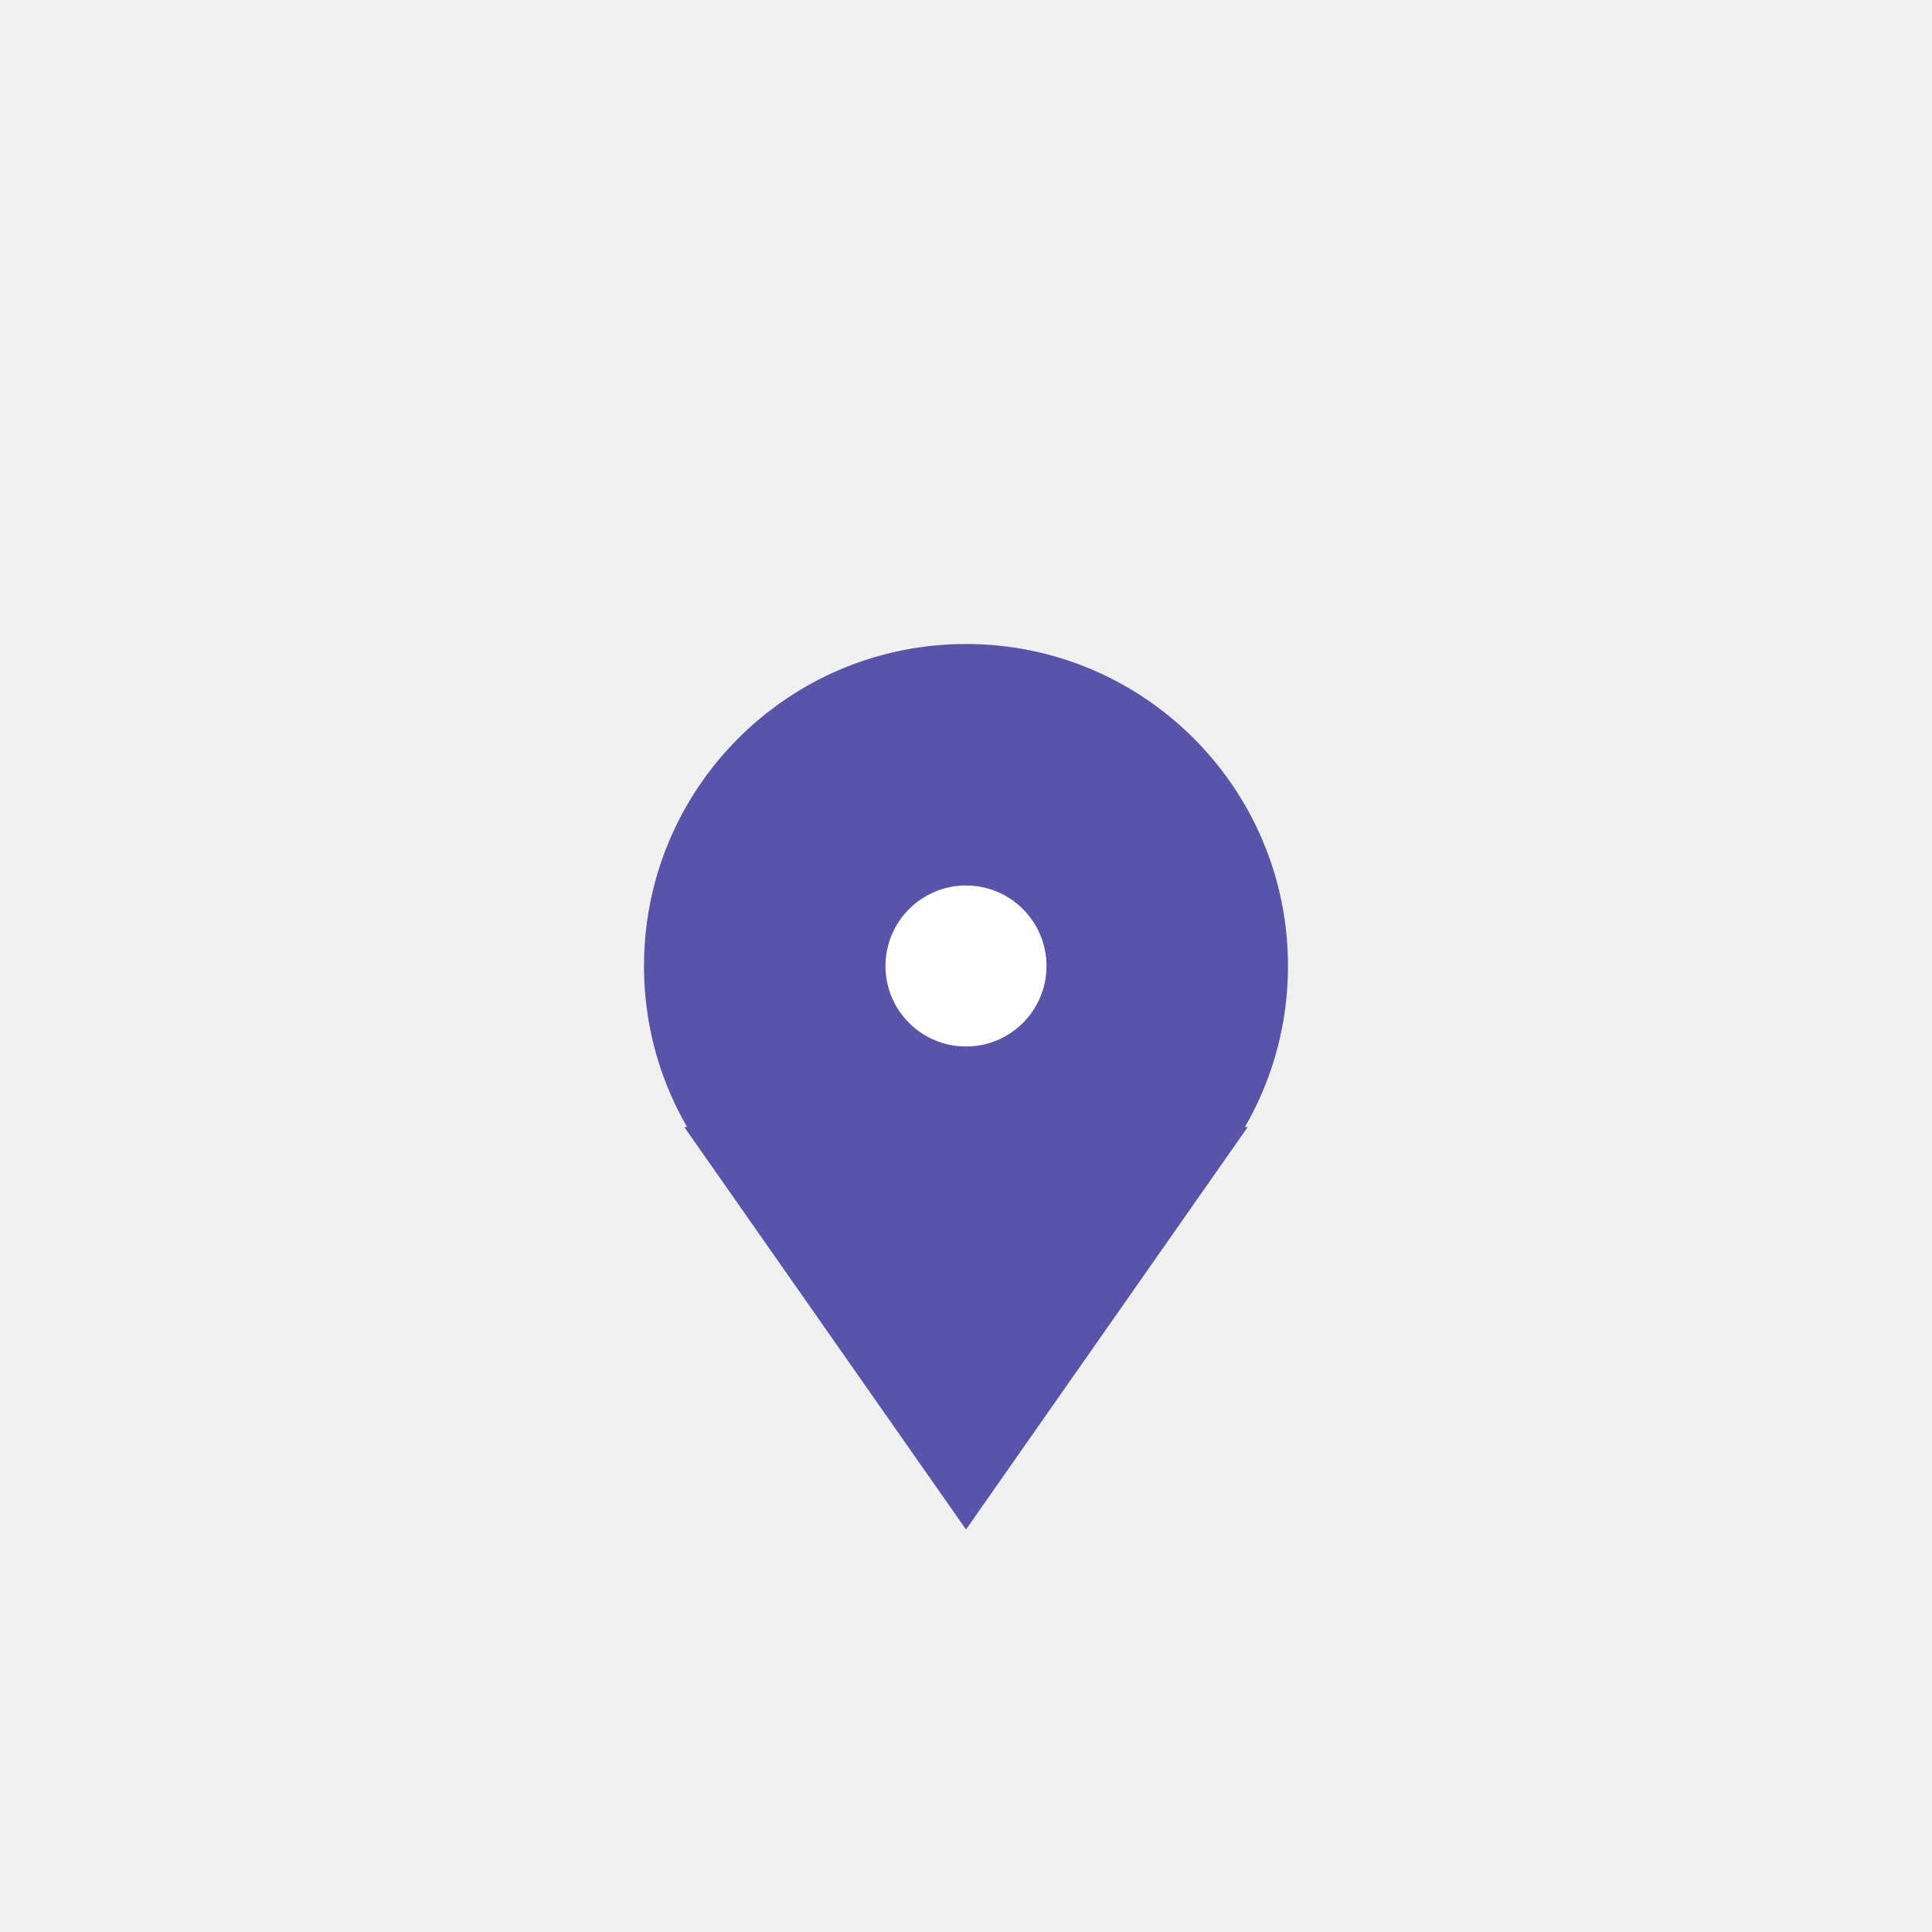
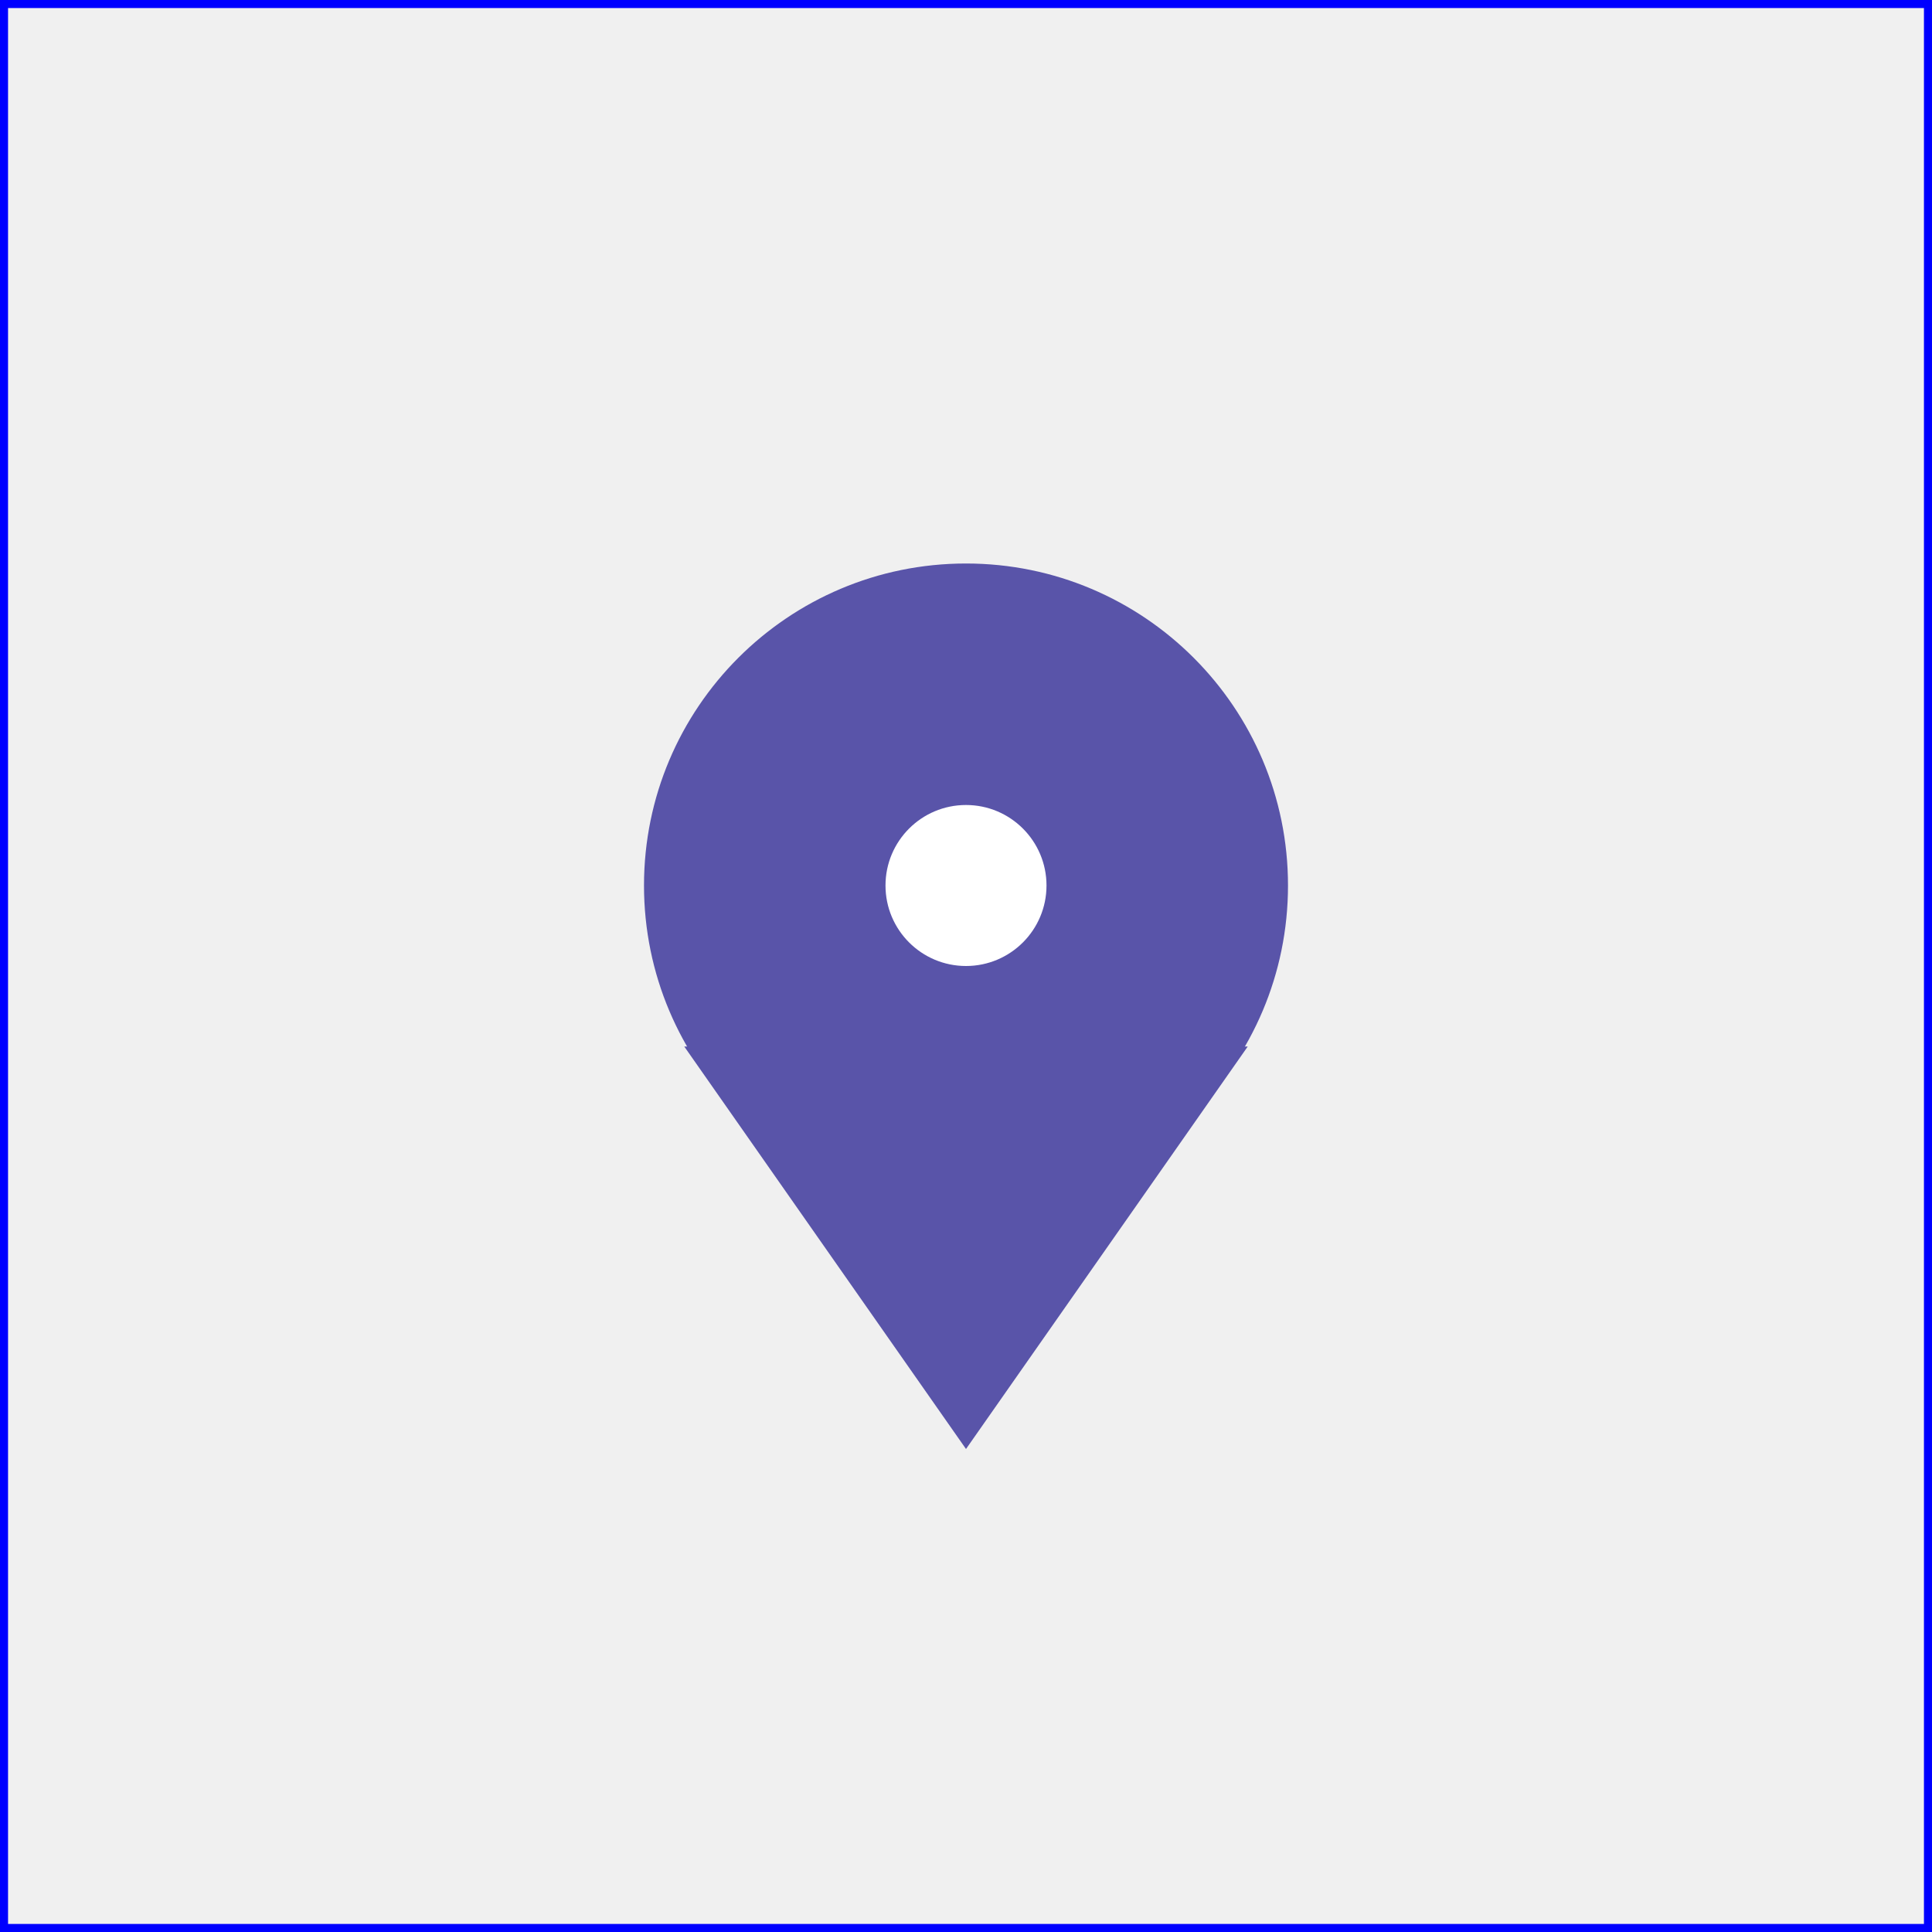
<svg xmlns="http://www.w3.org/2000/svg" width="400" height="400" viewBox="-12 -12 24 24">
-   <circle cx="0" cy="0" r="4" fill="#5954A9" clip-path="url(#cut-bottom)" />
-   <polygon points="-3.5, 2 3.5, 2 0, 7" fill="#5954A9" />
-   <circle cx="0" cy="0" r="1" fill="white" />
+   <rect x="-12" y="-12" width="24" height="24" fill="none" stroke="blue" stroke-width="0.2" />
+   <g transform="translate(0, -1)">
+     <circle cx="0" cy="0" r="4" fill="#5954A9" />
+     <polygon points="-3.5, 2 3.5, 2 0, 7" fill="#5954A9" />
+     <circle cx="0" cy="0" r="1" fill="white" />
+   </g>
</svg>
